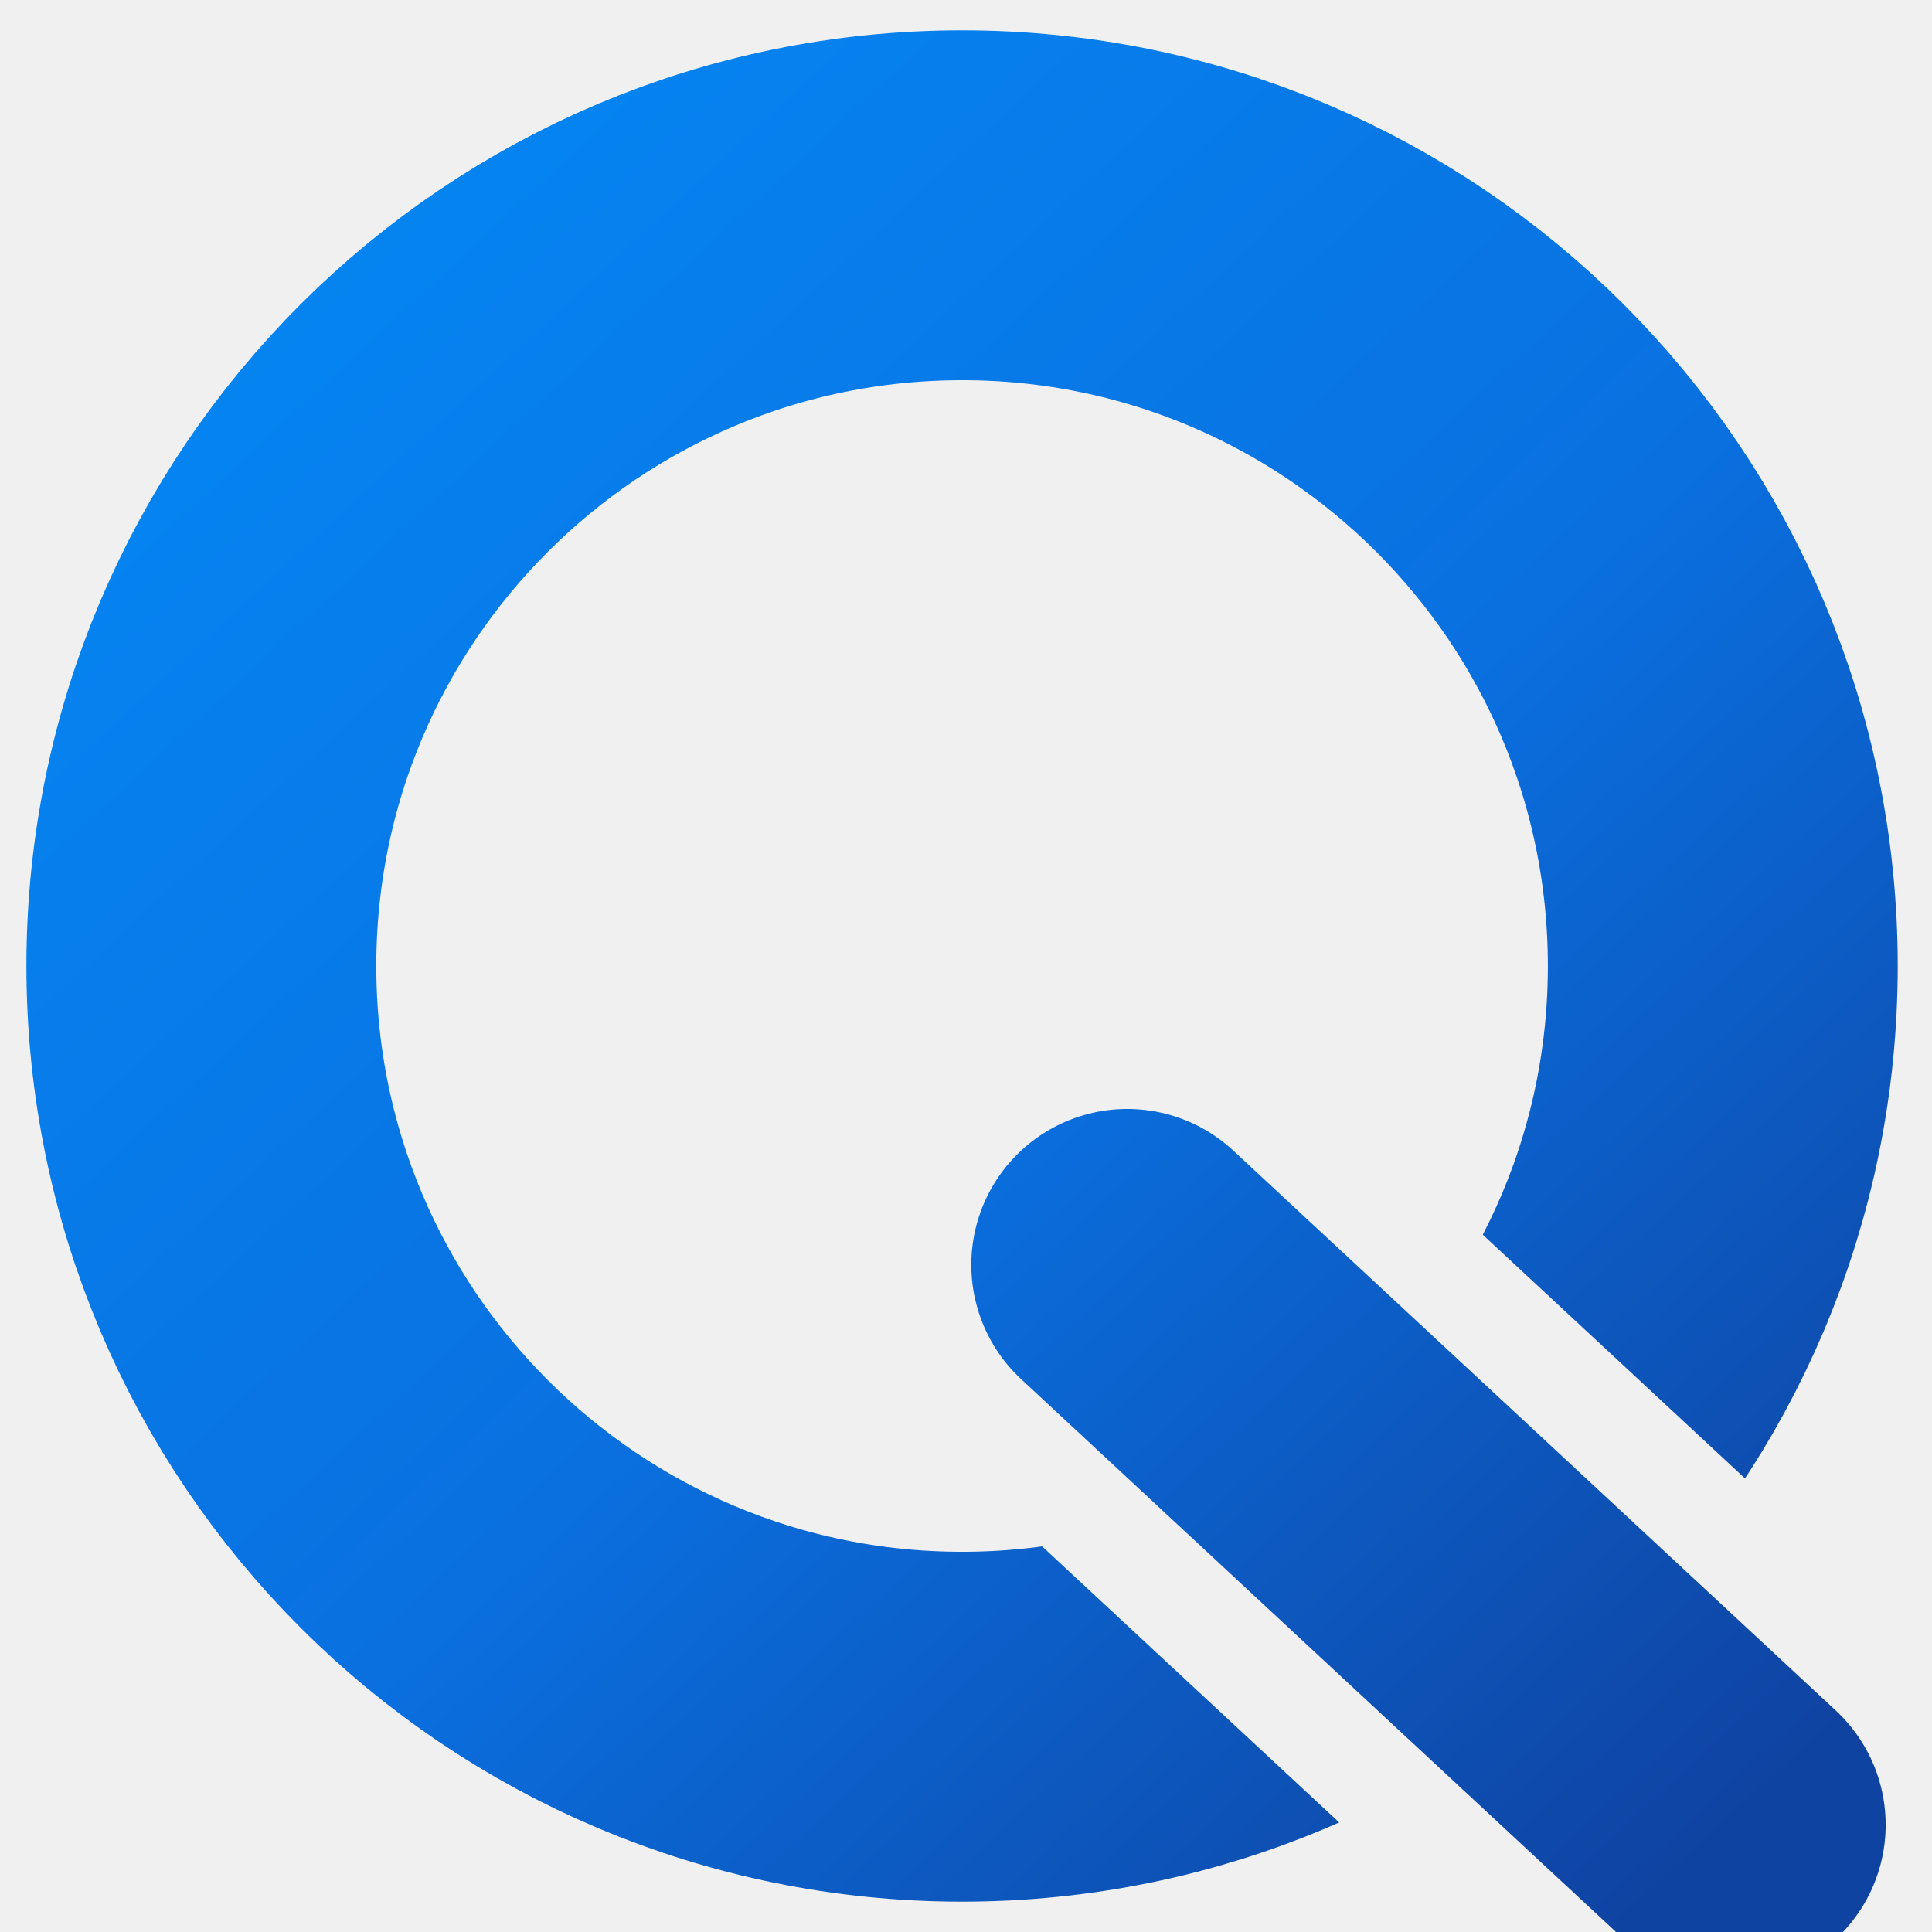
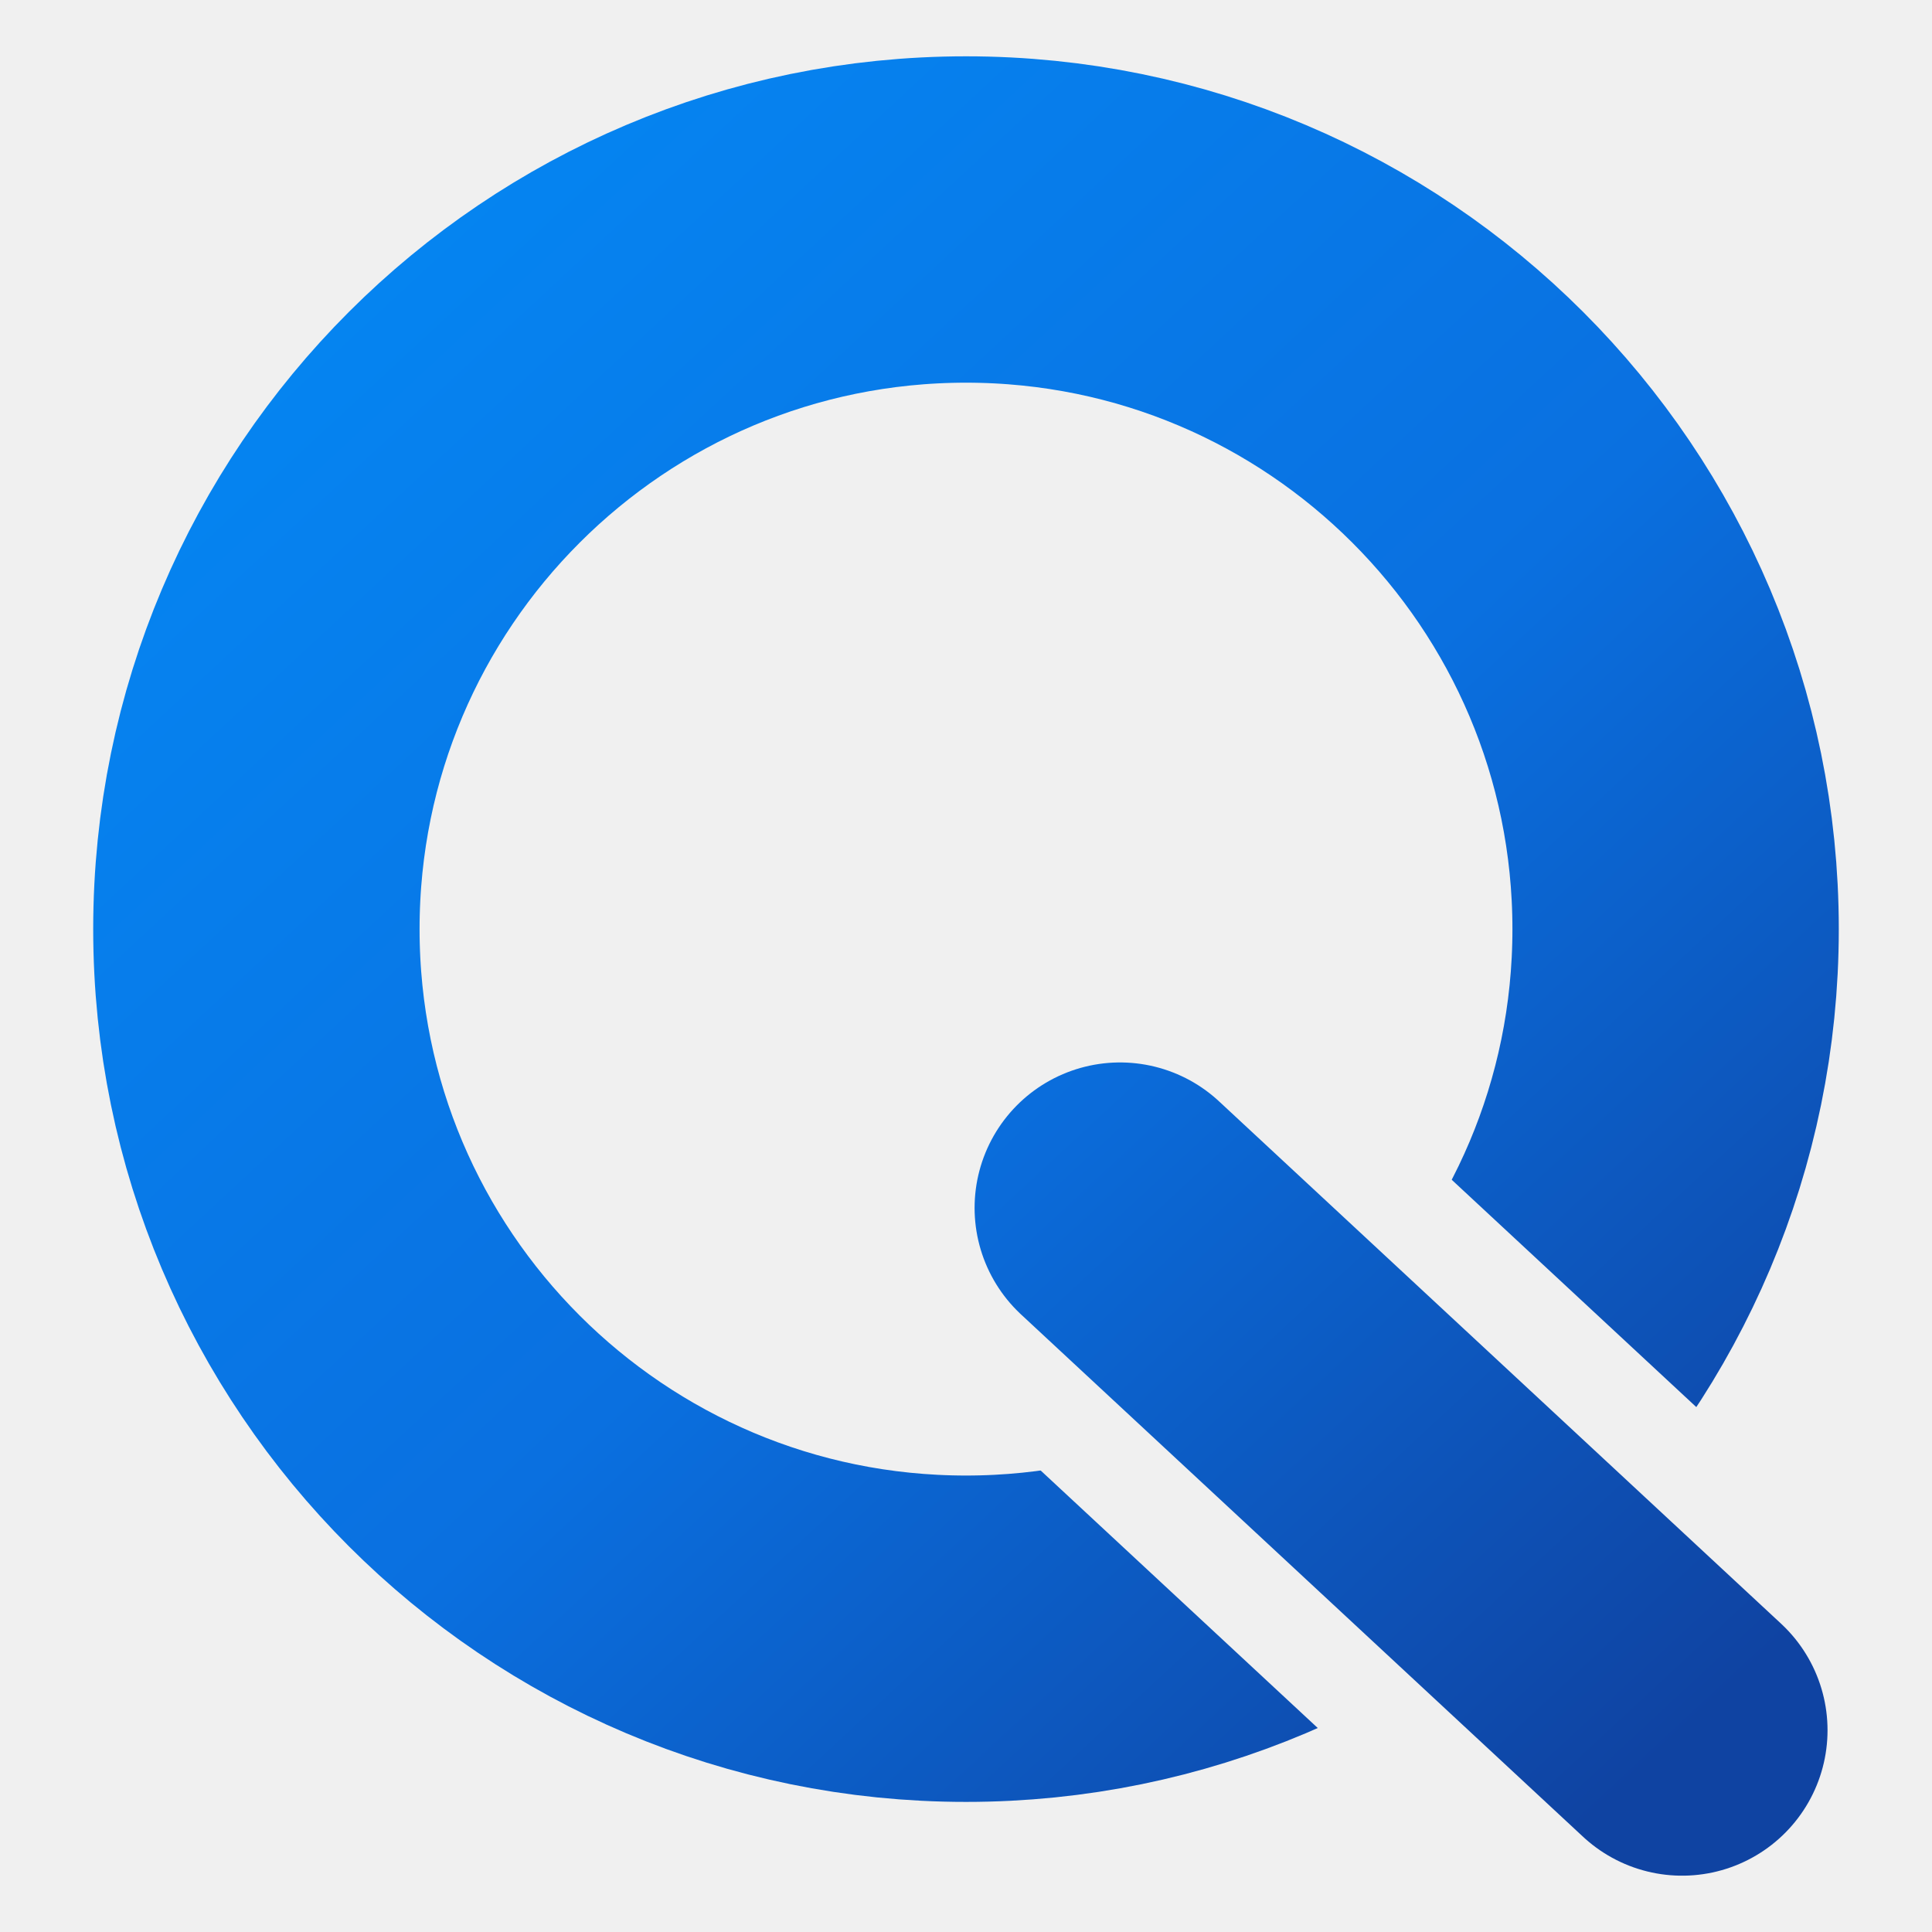
- <svg xmlns="http://www.w3.org/2000/svg" viewBox="0 0 64 64" fill="none" role="img" aria-label="openqareer">
+ <svg xmlns="http://www.w3.org/2000/svg" viewBox="-2.435 -0.995 68.61 68.61" fill="none" role="img" aria-label="openqareer">
  <defs>
    <linearGradient id="ring" x1="6" y1="4" x2="58" y2="60" gradientUnits="userSpaceOnUse">
      <stop offset="0" stop-color="#0488F4" />
      <stop offset="0.55" stop-color="#0A70E0" />
      <stop offset="1" stop-color="#0F43A2" />
    </linearGradient>
-     <mask id="cut" maskUnits="userSpaceOnUse" x="0" y="0" width="64" height="64">
-       <rect x="0" y="0" width="64" height="64" fill="#fff" />
+     <mask id="cut" maskUnits="userSpaceOnUse" x="-8" y="-8" width="80" height="80">
+       <rect x="-8" y="-8" width="80" height="80" fill="#fff" />
      <line x1="37.34" y1="41.9" x2="57.3" y2="60.45" stroke="#000" stroke-width="17.5" stroke-linecap="round" />
    </mask>
  </defs>
  <circle cx="31.87" cy="32" r="25.2" stroke="url(#ring)" stroke-width="11.59" mask="url(#cut)" />
  <line x1="37.34" y1="41.9" x2="57.3" y2="60.45" stroke="url(#ring)" stroke-width="10.33" stroke-linecap="round" />
</svg>
